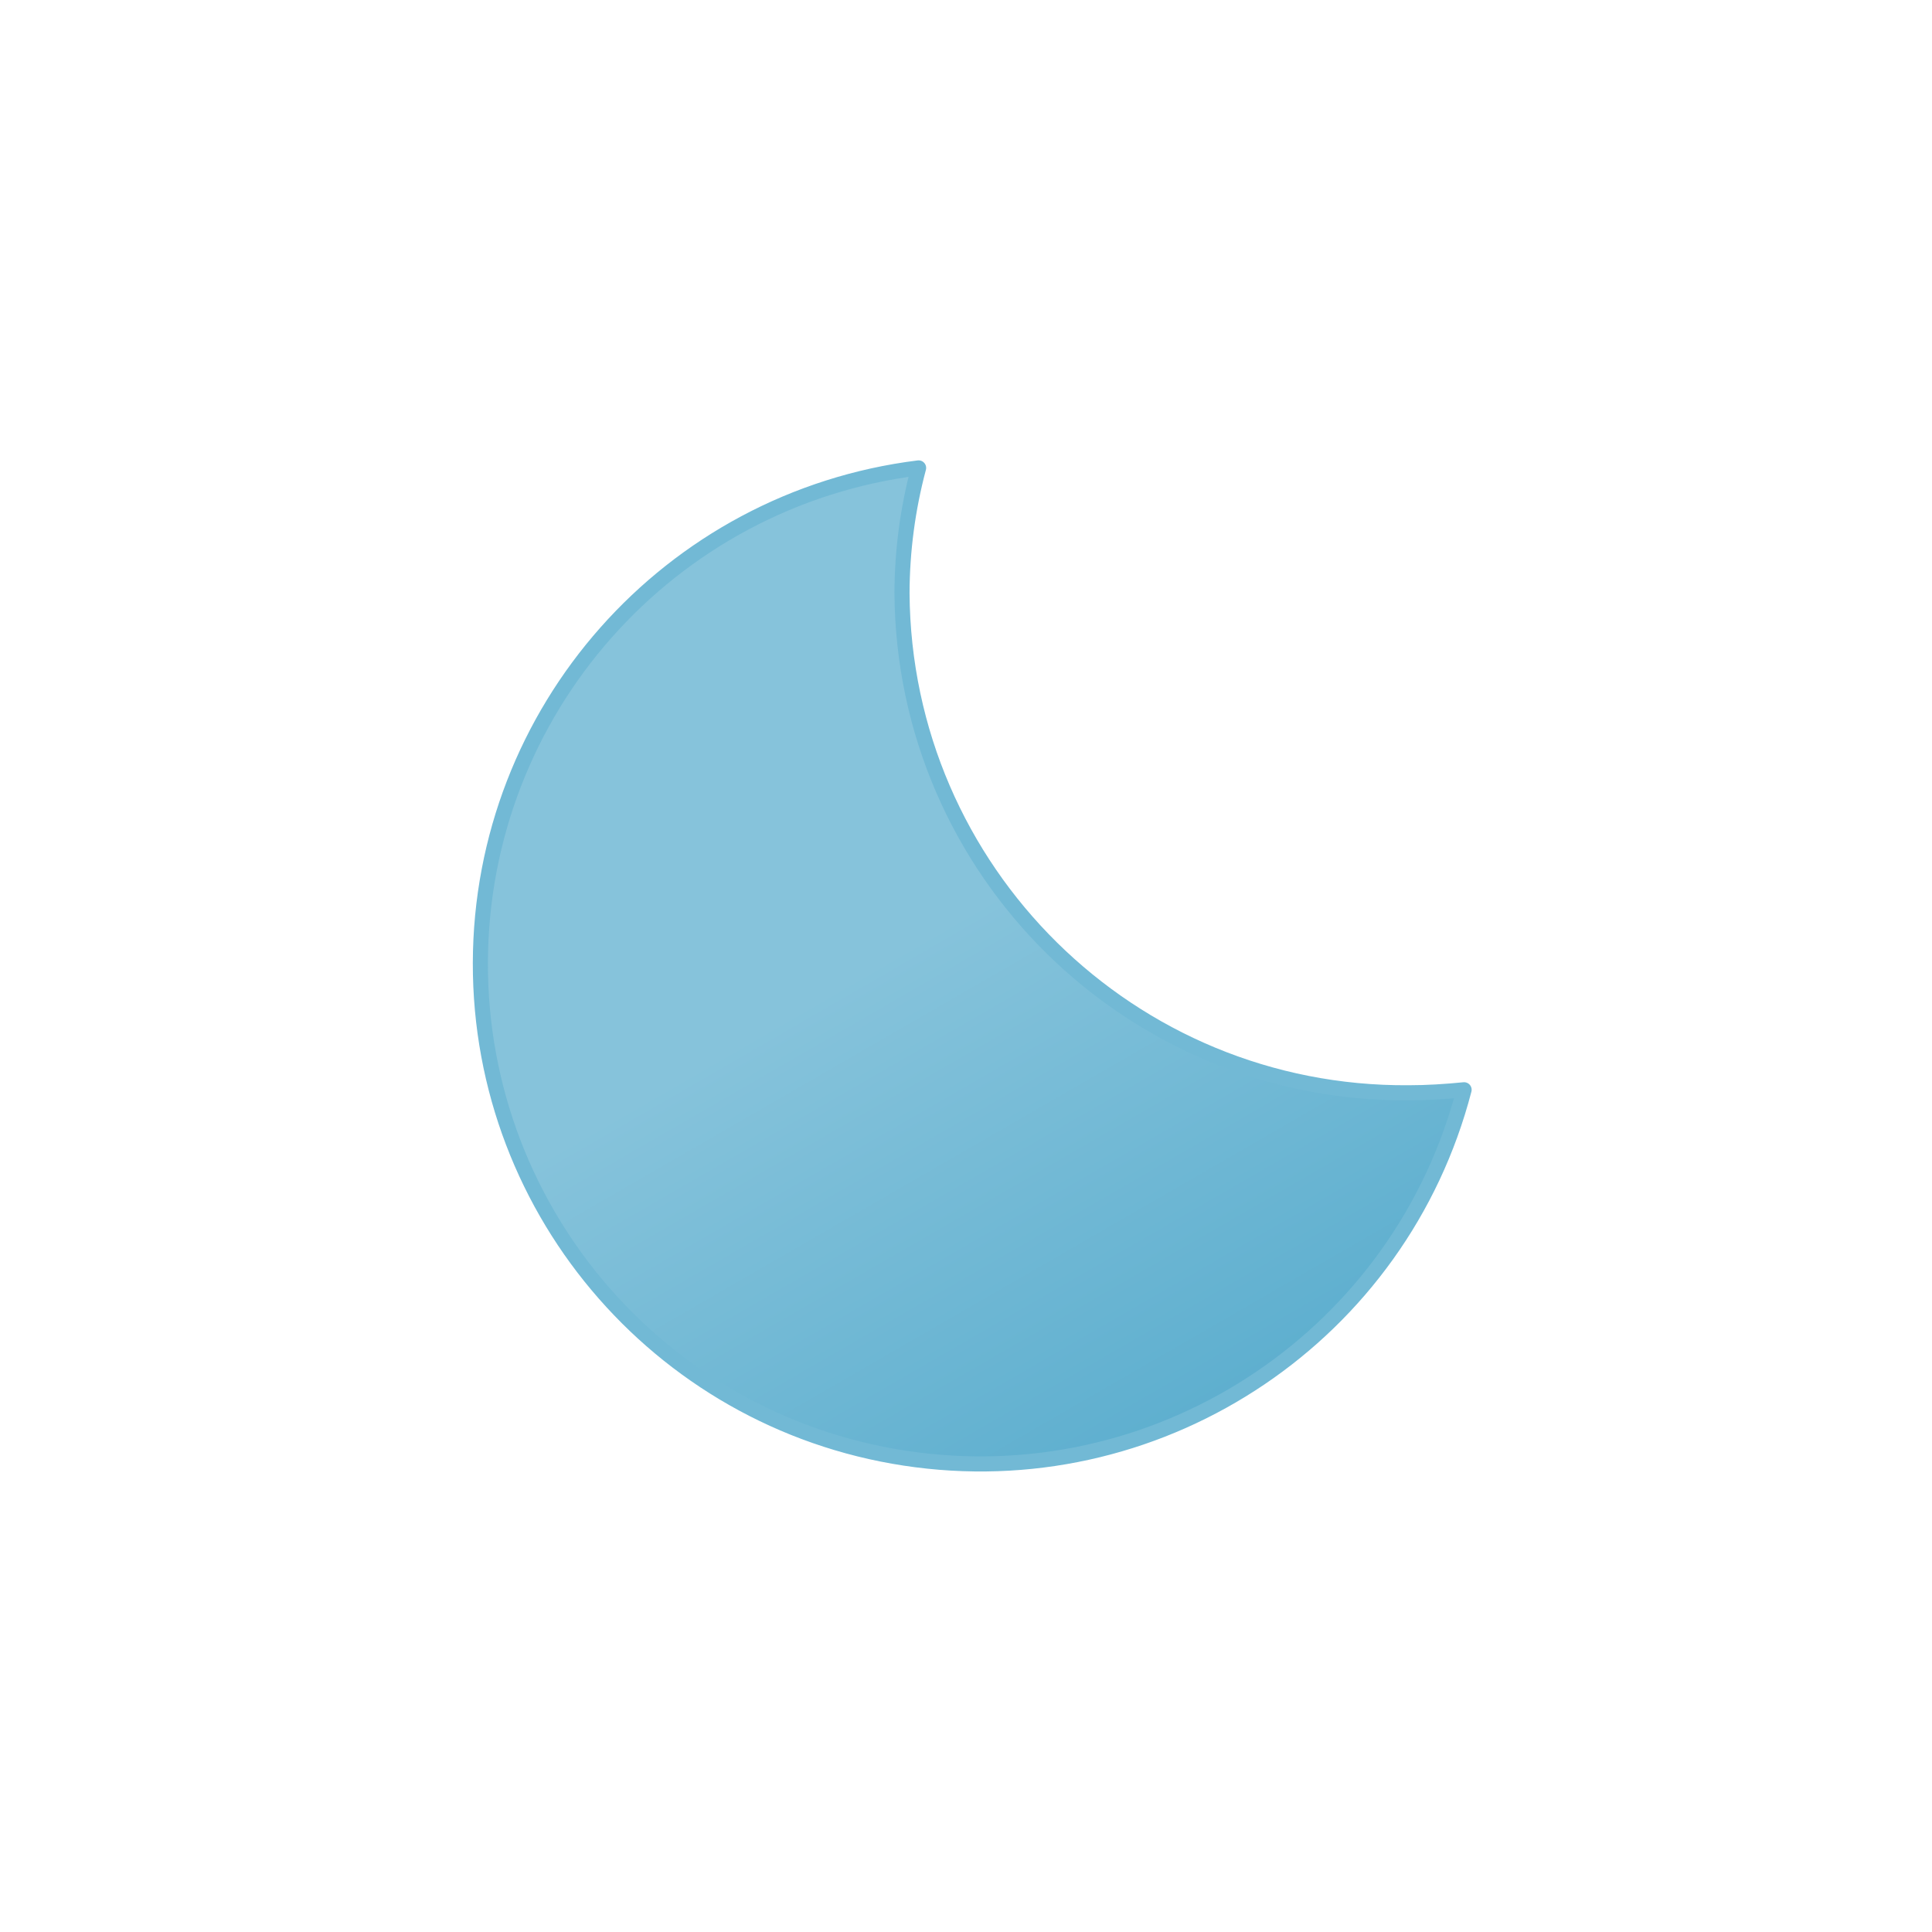
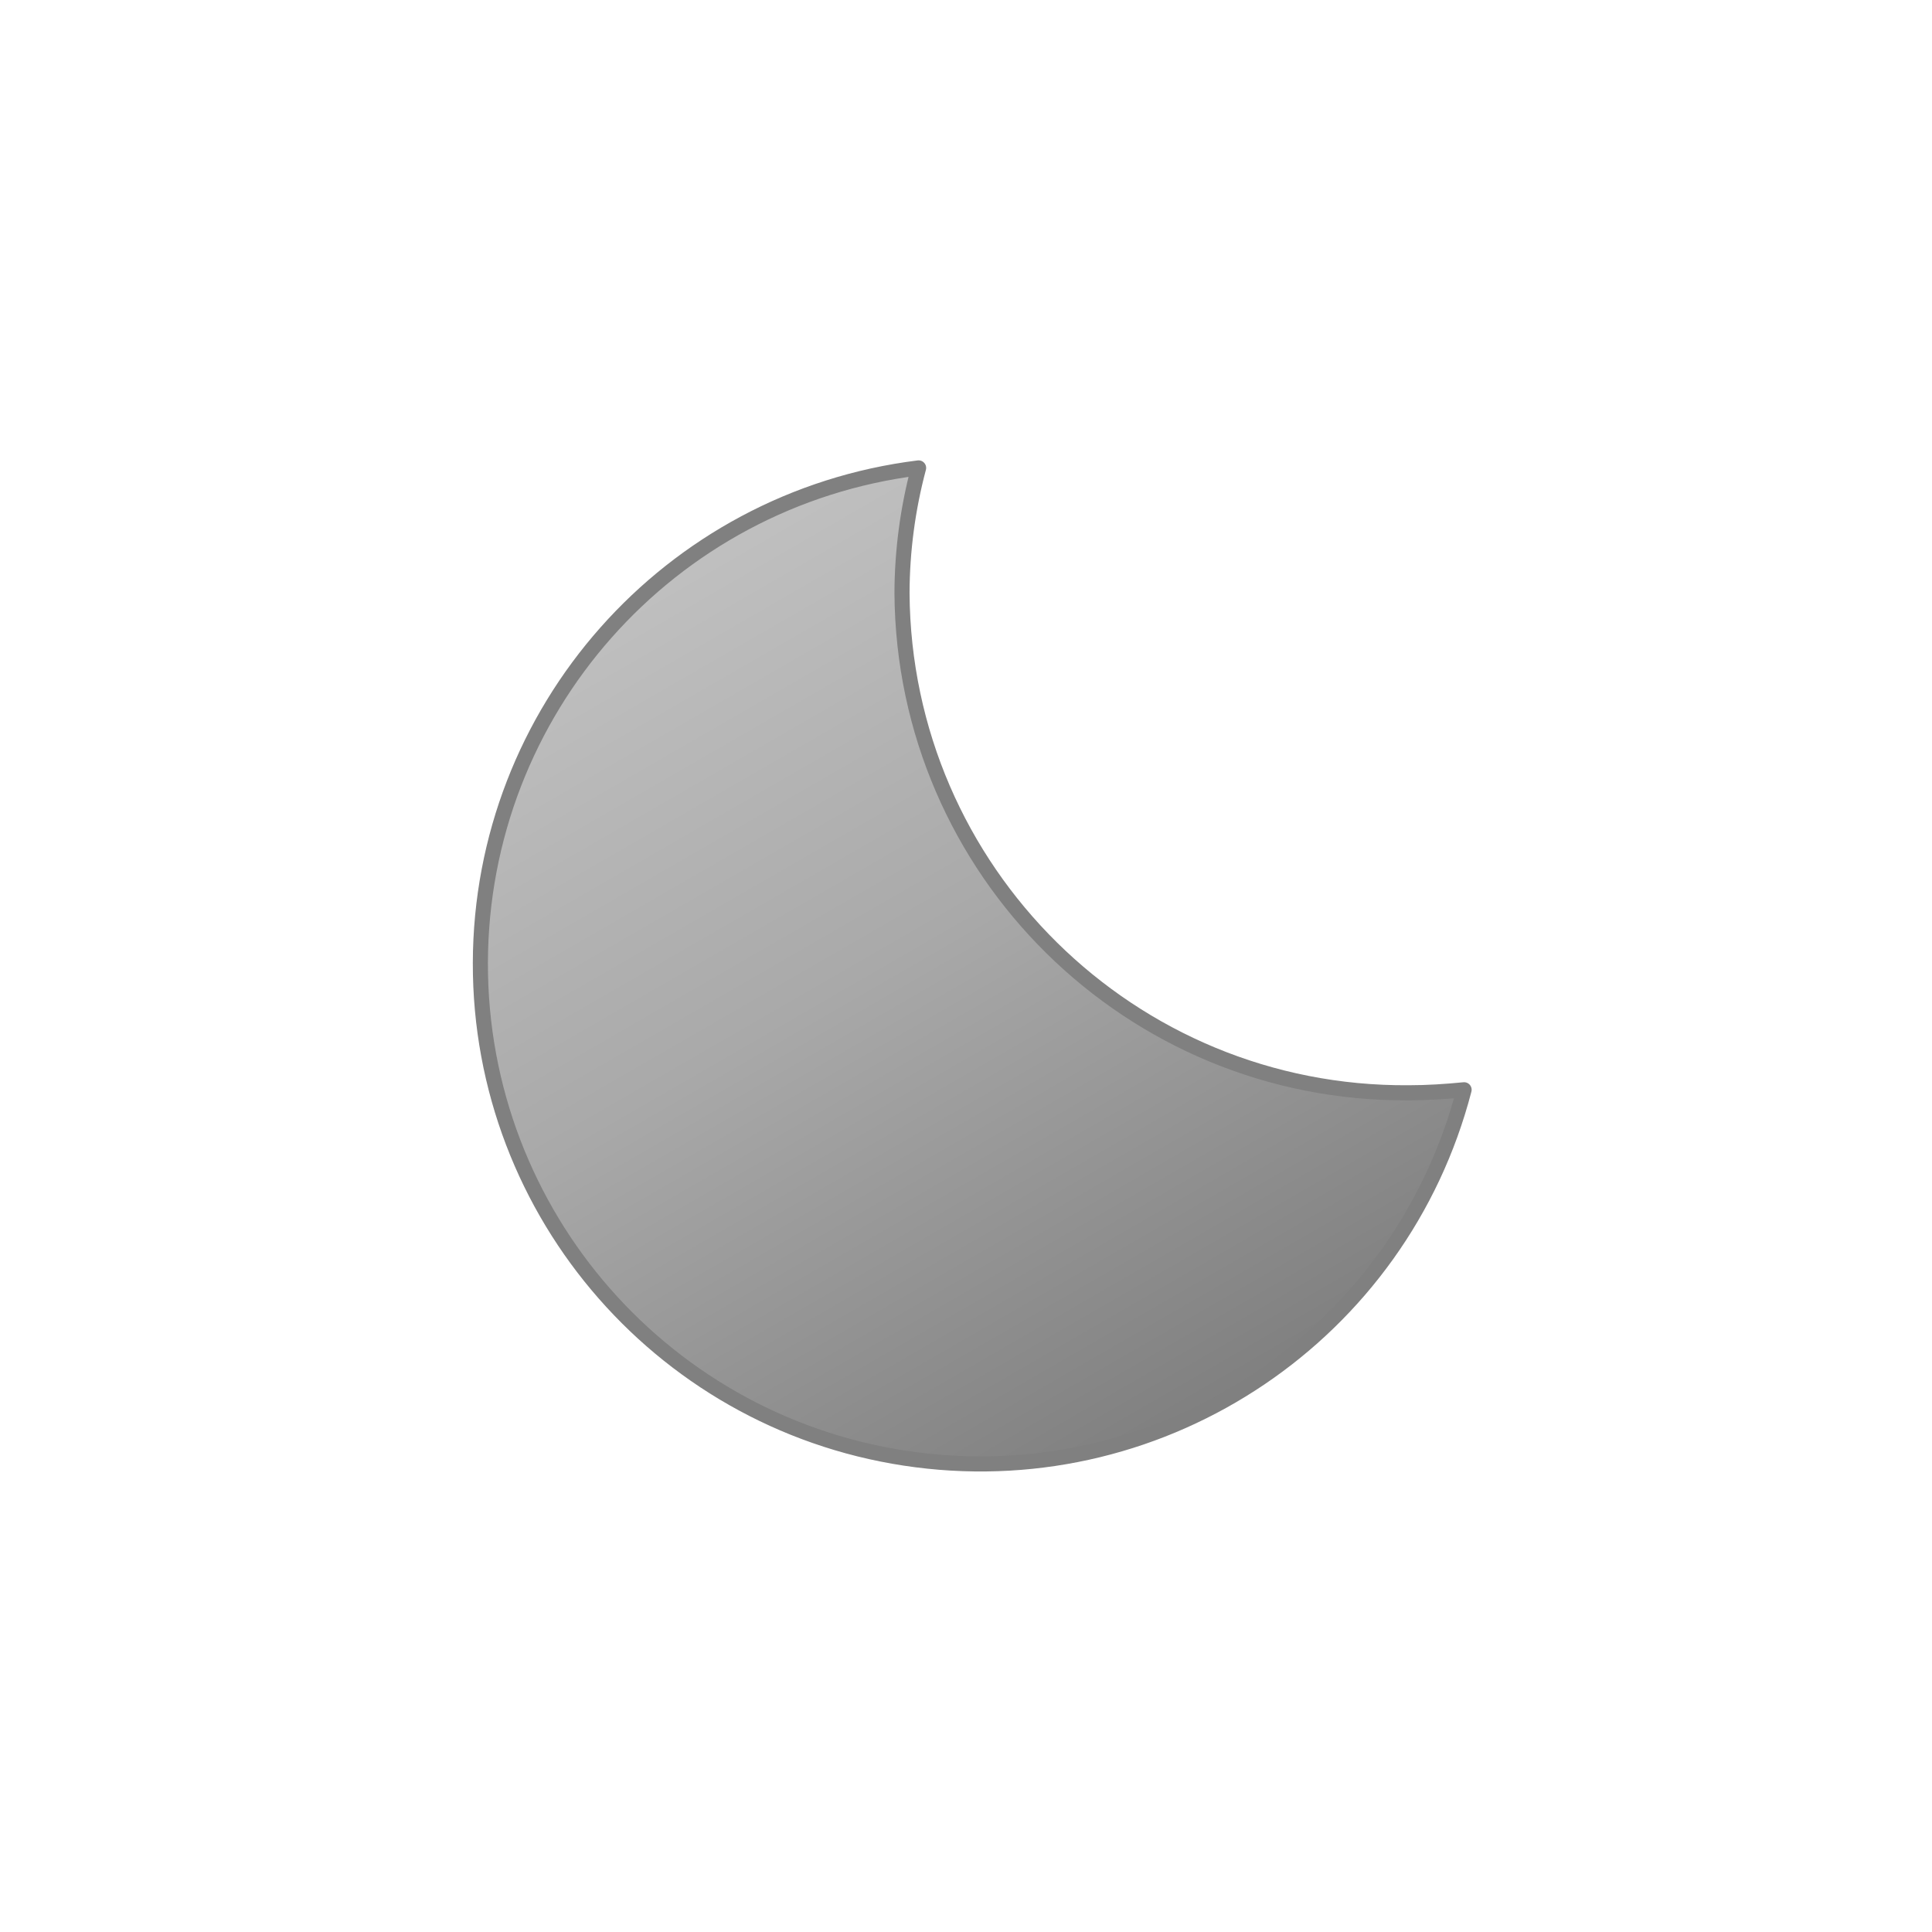
<svg xmlns="http://www.w3.org/2000/svg" viewBox="0 0 64 64">
  <defs>
    <linearGradient id="a" x1="21.92" x2="38.52" y1="18.75" y2="47.52" gradientUnits="userSpaceOnUse">
-       <stop offset="0" stop-color="#86c3db" />
-       <stop offset=".45" stop-color="#86c3db" />
-       <stop offset="1" stop-color="#5eafcf" />
-       <animateTransform attributeName="gradientTransform" dur="10s" repeatCount="indefinite" type="rotate" values="5 32 32; -15 32 32; 5 32 32" />
+       <stop offset="0" stop-color="#c0c0c0" />
+       <stop offset=".45" stop-color="#a9a9a9" />
+       <stop offset="1" stop-color="#808080" />
    </linearGradient>
  </defs>
-   <path fill="url(#a)" stroke="#72b9d5" stroke-linecap="round" stroke-linejoin="round" stroke-width=".5" d="M46.66 36.2a16.66 16.66 0 01-16.78-16.55 16.29 16.29 0 01.55-4.15A16.56 16.56 0 1048.5 36.1c-.61.06-1.22.1-1.84.1z">
+   <path fill="url(#a)" stroke="#808080" stroke-linecap="round" stroke-linejoin="round" stroke-width=".5" d="M46.66 36.2a16.66 16.66 0 01-16.78-16.55 16.29 16.29 0 01.55-4.15A16.56 16.56 0 1048.5 36.1c-.61.06-1.22.1-1.84.1z">
    <animateTransform attributeName="transform" dur="10s" repeatCount="indefinite" type="rotate" values="-5 32 32; 15 32 32; -5 32 32" />
  </path>
</svg>
